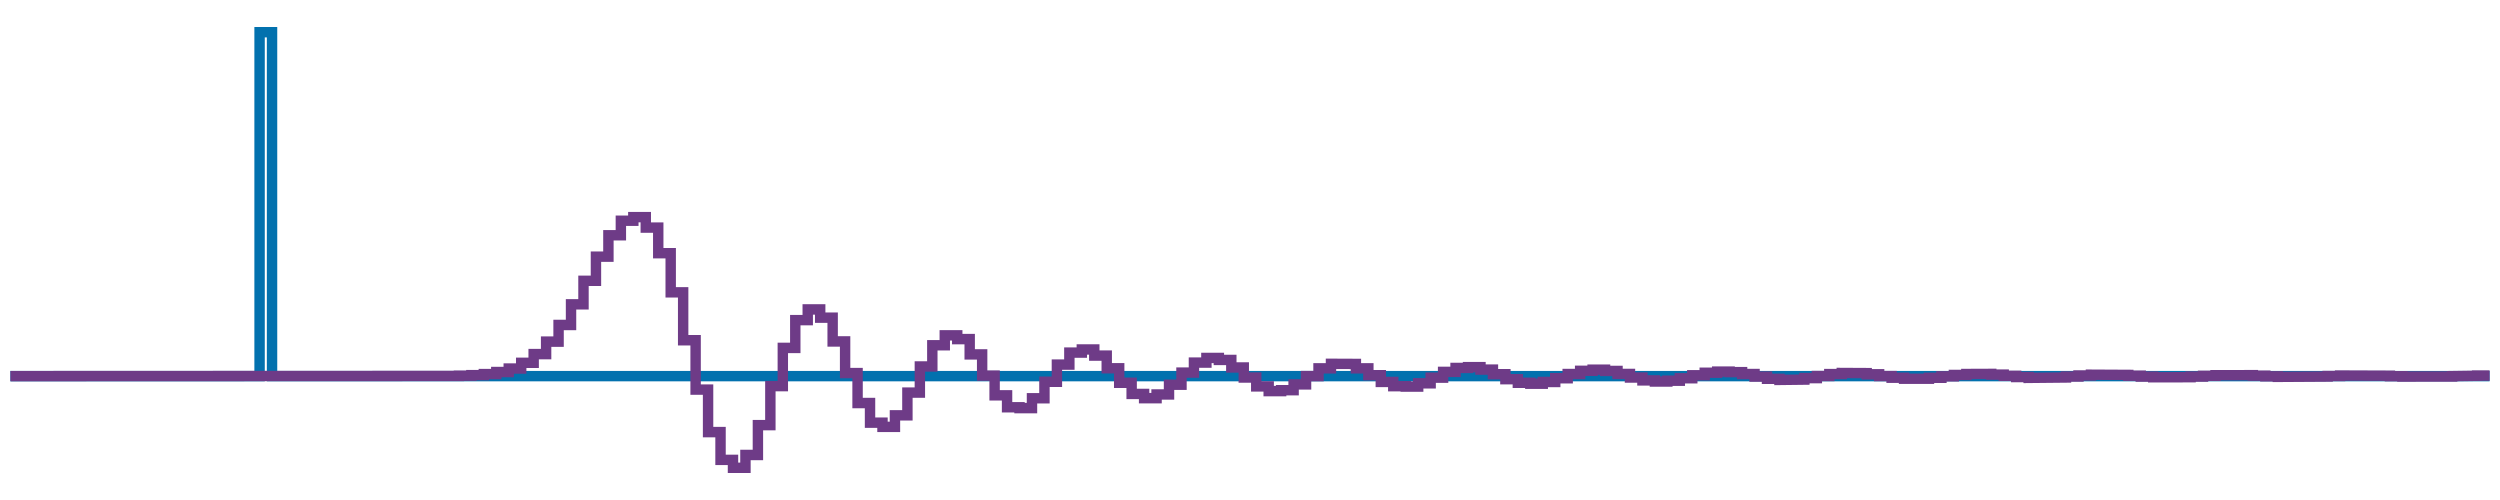
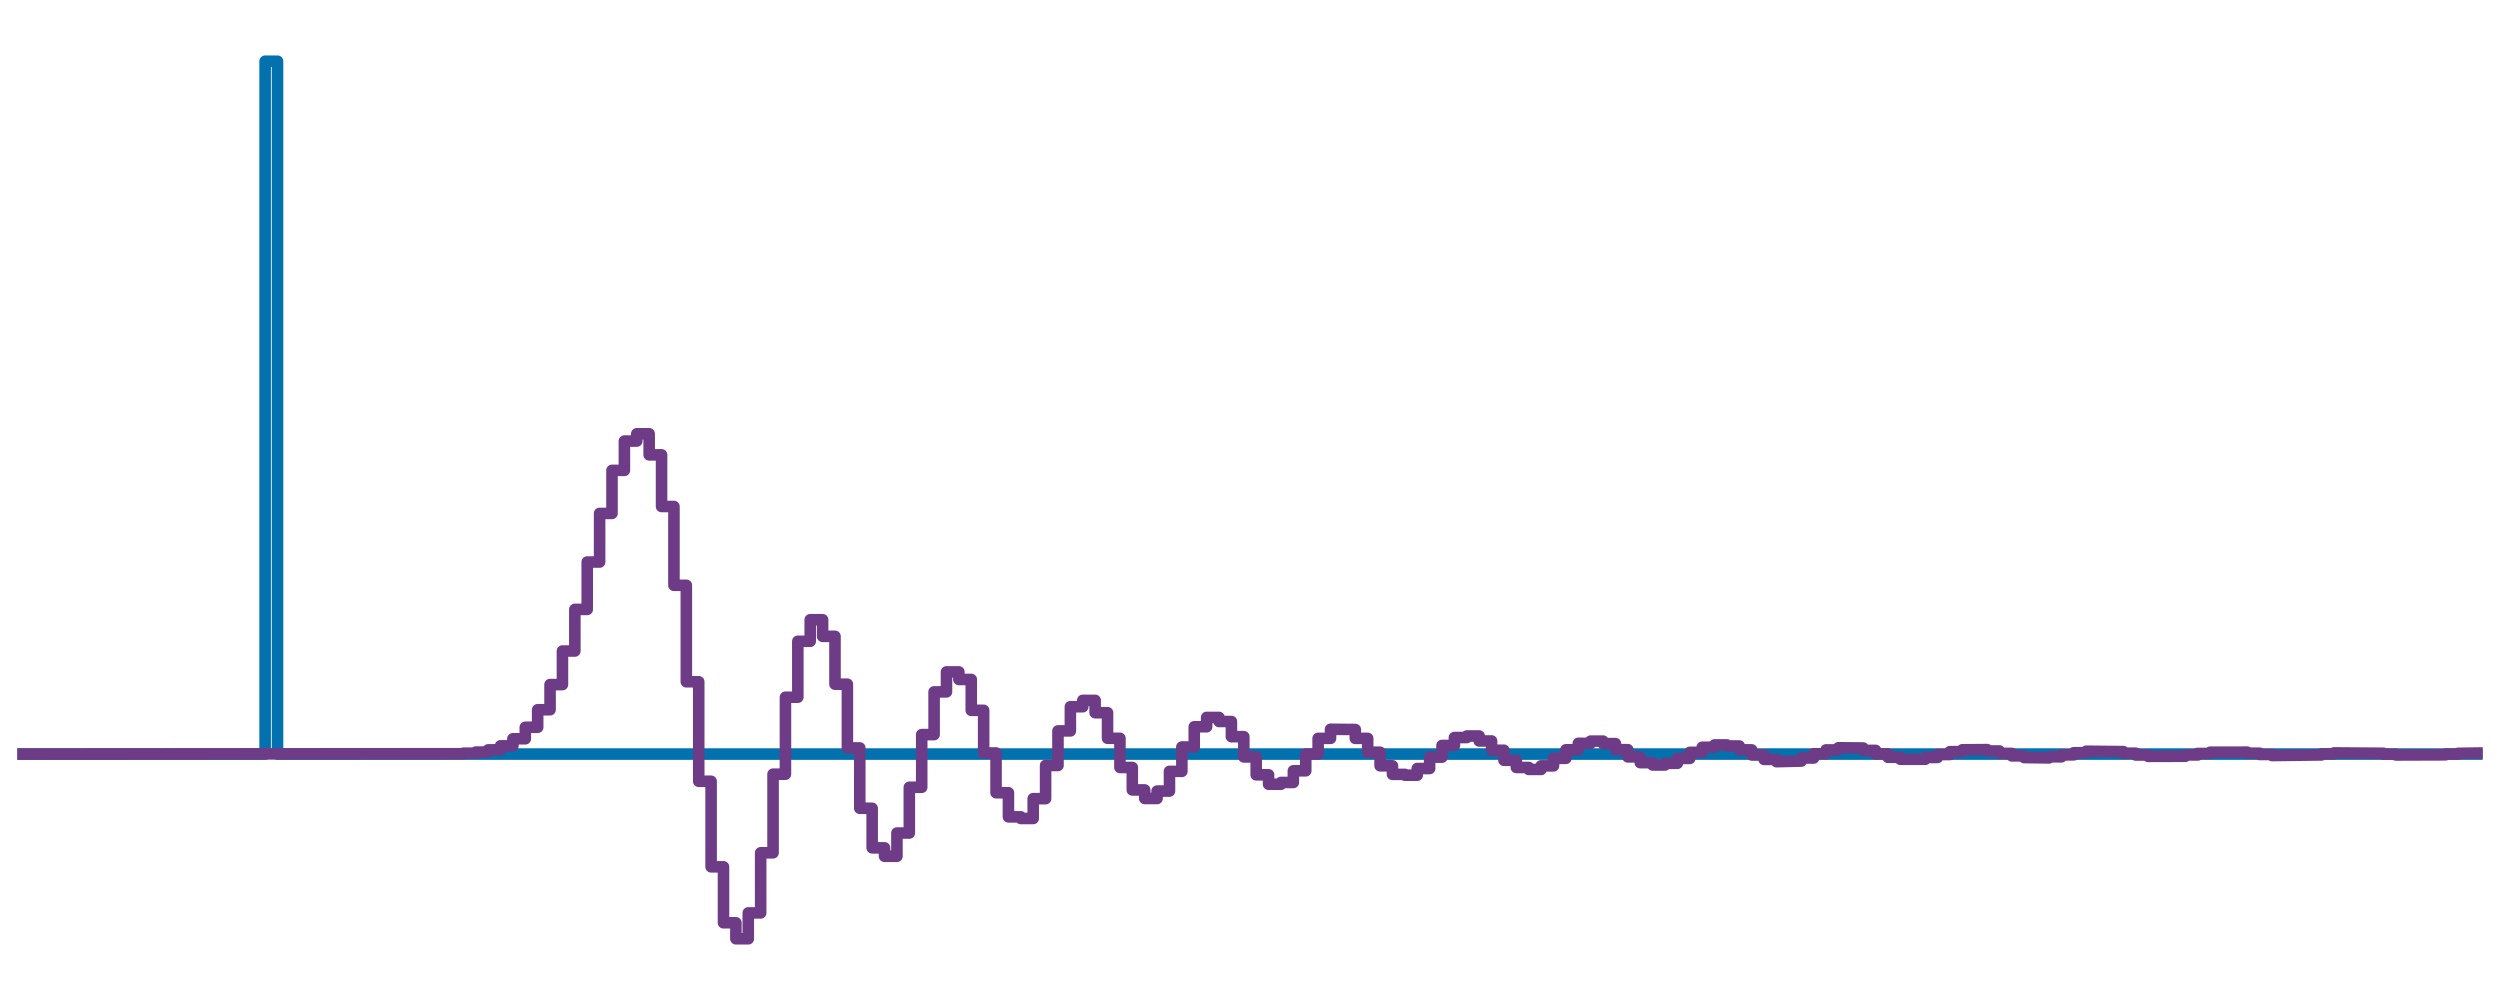
- <svg xmlns="http://www.w3.org/2000/svg" height="144pt" version="1.1" viewBox="0 0 720 144" width="720pt">
+ <svg xmlns="http://www.w3.org/2000/svg" width="432pt" height="172.8pt" viewBox="0 0 432 172.8" version="1.1">
  <defs>
-     <style type="text/css">*{stroke-linecap:butt;stroke-linejoin:round;}</style>
+     <style type="text/css">*{stroke-linejoin: round; stroke-linecap: butt}</style>
  </defs>
  <g id="figure_1">
    <g id="patch_1">
-       <path d="M 0 144  L 720 144  L 720 0  L 0 0  z " style="fill:none;" />
+       <path d="M 0 172.8  L 432 172.8  L 432 0  L 0 0  L 0 172.8  z " style="fill: none" />
    </g>
    <g id="axes_1">
      <g id="patch_2">
-         <path d="M 3 141  L 717 141  L 717 3  L 3 3  z " style="fill:none;" />
+         <path d="M 3 169.8  L 429 169.8  L 429 3  L 3 3  L 3 169.8  z " style="fill: none" />
      </g>
      <g id="matplotlib.axis_1" />
      <g id="matplotlib.axis_2" />
      <g id="line2d_1">
-         <path clip-path="url(#p4155411c2e)" d="M 3 108.324  L 74.759 108.324  L 74.759 9.273  L 78.347 9.273  L 78.347 108.324  L 717 108.324  L 717 108.324  " style="fill:none;stroke:#0271ae;stroke-linejoin:miter;stroke-width:3;" />
+         <path d="M 3 130.304  L 45.814 130.304  L 45.814 10.582  L 47.955 10.582  L 47.955 130.304  L 429 130.304  L 429 130.304  " clip-path="url(#pc2bef405c8)" style="fill: none; stroke: #0271ae; stroke-width: 2; stroke-linecap: round" />
      </g>
      <g id="line2d_2">
-         <path clip-path="url(#p4155411c2e)" d="M 3 108.324  L 132.166 108.27  L 132.166 108.195  L 135.754 108.195  L 135.754 108.037  L 139.342 108.037  L 139.342 107.724  L 142.93 107.724  L 142.93 107.144  L 146.518 107.144  L 146.518 106.136  L 150.106 106.136  L 150.106 104.493  L 153.694 104.493  L 153.694 101.982  L 157.282 101.982  L 157.282 98.389  L 160.869 98.389  L 160.869 93.59  L 164.457 93.59  L 164.457 87.642  L 168.045 87.642  L 168.045 80.868  L 171.633 80.868  L 171.633 73.919  L 175.221 73.919  L 175.221 67.763  L 178.809 67.763  L 178.809 63.574  L 182.397 63.574  L 182.397 62.535  L 185.985 62.535  L 185.985 65.546  L 189.573 65.546  L 189.573 72.928  L 193.161 72.928  L 193.161 84.196  L 196.749 84.196  L 196.749 97.986  L 200.337 97.986  L 200.337 112.212  L 203.925 112.212  L 203.925 124.443  L 207.513 124.443  L 207.513 132.44  L 211.101 132.44  L 211.101 134.727  L 214.689 134.727  L 214.689 131.031  L 218.276 131.031  L 218.276 122.438  L 221.864 122.438  L 221.864 111.2  L 225.452 111.2  L 225.452 100.197  L 229.04 100.197  L 229.04 92.198  L 232.628 92.198  L 232.628 89.118  L 236.216 89.118  L 236.216 91.491  L 239.804 91.491  L 239.804 98.333  L 243.392 98.333  L 243.392 107.445  L 246.98 107.445  L 246.98 116.072  L 250.568 116.072  L 250.568 121.73  L 254.156 121.73  L 254.156 122.934  L 257.744 122.934  L 257.744 119.61  L 261.332 119.61  L 261.332 113.07  L 264.92 113.07  L 264.92 105.54  L 268.508 105.54  L 268.508 99.433  L 272.096 99.433  L 272.096 96.576  L 275.683 96.576  L 275.683 97.659  L 279.271 97.659  L 279.271 102.071  L 282.859 102.071  L 282.859 108.165  L 286.447 108.165  L 286.447 113.85  L 290.035 113.85  L 290.035 117.299  L 293.623 117.299  L 293.623 117.532  L 297.211 117.532  L 297.211 114.697  L 300.799 114.697  L 300.799 109.95  L 304.387 109.95  L 304.387 105.012  L 307.975 105.012  L 307.975 101.556  L 311.563 101.556  L 311.563 100.644  L 315.151 100.644  L 315.151 102.41  L 318.739 102.41  L 318.739 106.067  L 322.327 106.067  L 322.327 110.235  L 325.915 110.235  L 325.915 113.45  L 329.503 113.45  L 329.503 114.672  L 333.09 114.672  L 333.09 113.614  L 336.678 113.614  L 336.678 110.797  L 340.266 110.797  L 340.266 107.314  L 343.854 107.314  L 343.854 104.421  L 347.442 104.421  L 347.442 103.084  L 351.03 103.084  L 351.03 103.666  L 354.618 103.666  L 354.618 105.836  L 358.206 105.836  L 358.206 108.73  L 361.794 108.73  L 361.794 111.289  L 365.382 111.289  L 365.382 112.637  L 368.97 112.637  L 368.97 112.381  L 372.558 112.381  L 372.558 110.715  L 376.146 110.715  L 376.146 108.317  L 379.734 108.317  L 379.734 106.079  L 383.322 106.079  L 383.322 104.778  L 390.497 104.81  L 390.497 106.08  L 394.085 106.08  L 394.085 108.058  L 397.673 108.058  L 397.673 110.001  L 401.261 110.001  L 401.261 111.225  L 404.849 111.225  L 404.849 111.345  L 408.437 111.345  L 408.437 110.39  L 412.025 110.39  L 412.025 108.766  L 415.613 108.766  L 415.613 107.091  L 419.201 107.091  L 419.201 105.962  L 422.789 105.962  L 422.789 105.741  L 426.377 105.741  L 426.377 106.448  L 429.965 106.448  L 429.965 107.774  L 433.553 107.774  L 433.553 109.208  L 437.141 109.208  L 437.141 110.236  L 440.729 110.236  L 440.729 110.52  L 444.317 110.52  L 444.317 110.007  L 447.904 110.007  L 447.904 108.932  L 451.492 108.932  L 451.492 107.712  L 455.08 107.712  L 455.08 106.788  L 458.668 106.788  L 458.668 106.469  L 462.256 106.469  L 462.256 106.829  L 465.844 106.829  L 465.844 107.695  L 469.432 107.695  L 469.432 108.728  L 473.02 108.728  L 473.02 109.55  L 476.608 109.55  L 476.608 109.883  L 480.196 109.883  L 480.196 109.64  L 483.784 109.64  L 483.784 108.946  L 487.372 108.946  L 487.372 108.076  L 490.96 108.076  L 490.96 107.35  L 494.548 107.35  L 494.548 107.018  L 498.136 107.018  L 498.136 107.171  L 501.724 107.171  L 501.724 107.723  L 505.311 107.723  L 505.311 108.453  L 508.899 108.453  L 508.899 109.089  L 512.487 109.089  L 512.487 109.412  L 519.663 109.327  L 519.663 108.891  L 523.251 108.891  L 523.251 108.281  L 526.839 108.281  L 526.839 107.726  L 530.427 107.726  L 530.427 107.42  L 537.603 107.455  L 537.603 107.796  L 541.191 107.796  L 541.191 108.303  L 544.779 108.303  L 544.779 108.784  L 548.367 108.784  L 548.367 109.07  L 555.543 109.072  L 555.543 108.808  L 559.131 108.808  L 559.131 108.389  L 562.718 108.389  L 562.718 107.974  L 566.306 107.974  L 566.306 107.71  L 573.482 107.682  L 573.482 107.884  L 577.07 107.884  L 577.07 108.229  L 580.658 108.229  L 580.658 108.586  L 584.246 108.586  L 584.246 108.826  L 595.01 108.72  L 595.01 108.437  L 598.598 108.437  L 598.598 108.132  L 602.186 108.132  L 602.186 107.915  L 612.95 107.97  L 612.95 108.201  L 616.538 108.201  L 616.538 108.46  L 620.125 108.46  L 620.125 108.654  L 630.889 108.638  L 630.889 108.451  L 634.477 108.451  L 634.477 108.23  L 638.065 108.23  L 638.065 108.058  L 648.829 108.047  L 648.829 108.198  L 652.417 108.198  L 652.417 108.384  L 656.005 108.384  L 656.005 108.536  L 670.357 108.446  L 670.357 108.289  L 673.945 108.289  L 673.945 108.155  L 688.296 108.208  L 688.296 108.339  L 691.884 108.339  L 691.884 108.456  L 706.236 108.432  L 706.236 108.323  L 713.412 108.221  L 713.412 108.162  L 717 108.162  L 717 108.165  " style="fill:none;stroke:#6e3b87;stroke-linejoin:miter;stroke-width:3;" />
+         <path d="M 3 130.304  L 80.065 130.239  L 80.065 130.149  L 82.206 130.149  L 82.206 129.958  L 84.347 129.958  L 84.347 129.58  L 86.488 129.58  L 86.488 128.879  L 88.628 128.879  L 88.628 127.66  L 90.769 127.66  L 90.769 125.674  L 92.91 125.674  L 92.91 122.639  L 95.05 122.639  L 95.05 118.296  L 97.191 118.296  L 97.191 112.496  L 99.332 112.496  L 99.332 105.306  L 101.472 105.306  L 101.472 97.119  L 103.613 97.119  L 103.613 88.72  L 105.754 88.72  L 105.754 81.278  L 107.895 81.278  L 107.895 76.216  L 110.035 76.216  L 110.035 74.96  L 112.176 74.96  L 112.176 78.599  L 114.317 78.599  L 114.317 87.522  L 116.457 87.522  L 116.457 101.141  L 118.598 101.141  L 118.598 117.809  L 120.739 117.809  L 120.739 135.004  L 122.88 135.004  L 122.88 149.788  L 125.02 149.788  L 125.02 159.453  L 127.161 159.453  L 127.161 162.218  L 129.302 162.218  L 129.302 157.75  L 131.442 157.75  L 131.442 147.364  L 133.583 147.364  L 133.583 133.78  L 135.724 133.78  L 135.724 120.481  L 137.864 120.481  L 137.864 110.814  L 140.005 110.814  L 140.005 107.091  L 142.146 107.091  L 142.146 109.959  L 144.287 109.959  L 144.287 118.228  L 146.427 118.228  L 146.427 129.242  L 148.568 129.242  L 148.568 139.67  L 150.709 139.67  L 150.709 146.509  L 152.849 146.509  L 152.849 147.963  L 154.99 147.963  L 154.99 143.947  L 157.131 143.947  L 157.131 136.041  L 159.271 136.041  L 159.271 126.94  L 161.412 126.94  L 161.412 119.558  L 163.553 119.558  L 163.553 116.105  L 165.694 116.105  L 165.694 117.414  L 167.834 117.414  L 167.834 122.746  L 169.975 122.746  L 169.975 130.112  L 172.116 130.112  L 172.116 136.984  L 174.256 136.984  L 174.256 141.152  L 176.397 141.152  L 176.397 141.434  L 178.538 141.434  L 178.538 138.008  L 180.678 138.008  L 180.678 132.27  L 182.819 132.27  L 182.819 126.302  L 184.96 126.302  L 184.96 122.124  L 187.101 122.124  L 187.101 121.022  L 189.241 121.022  L 189.241 123.157  L 191.382 123.157  L 191.382 127.577  L 193.523 127.577  L 193.523 132.615  L 195.663 132.615  L 195.663 136.501  L 197.804 136.501  L 197.804 137.977  L 199.945 137.977  L 199.945 136.699  L 202.085 136.699  L 202.085 133.293  L 204.226 133.293  L 204.226 129.084  L 206.367 129.084  L 206.367 125.587  L 208.508 125.587  L 208.508 123.971  L 210.648 123.971  L 210.648 124.674  L 212.789 124.674  L 212.789 127.297  L 214.93 127.297  L 214.93 130.796  L 217.07 130.796  L 217.07 133.888  L 219.211 133.888  L 219.211 135.518  L 221.352 135.518  L 221.352 135.208  L 223.492 135.208  L 223.492 133.195  L 225.633 133.195  L 225.633 130.297  L 227.774 130.297  L 227.774 127.591  L 229.915 127.591  L 229.915 126.018  L 234.196 126.058  L 234.196 127.592  L 236.337 127.592  L 236.337 129.983  L 238.477 129.983  L 238.477 132.331  L 240.618 132.331  L 240.618 133.811  L 242.759 133.811  L 242.759 133.956  L 244.899 133.956  L 244.899 132.801  L 247.04 132.801  L 247.04 130.839  L 249.181 130.839  L 249.181 128.815  L 251.322 128.815  L 251.322 127.449  L 253.462 127.449  L 253.462 127.182  L 255.603 127.182  L 255.603 128.038  L 257.744 128.038  L 257.744 129.64  L 259.884 129.64  L 259.884 131.373  L 262.025 131.373  L 262.025 132.615  L 264.166 132.615  L 264.166 132.958  L 266.306 132.958  L 266.306 132.339  L 268.447 132.339  L 268.447 131.04  L 270.588 131.04  L 270.588 129.564  L 272.729 129.564  L 272.729 128.448  L 274.869 128.448  L 274.869 128.062  L 277.01 128.062  L 277.01 128.497  L 279.151 128.497  L 279.151 129.545  L 281.291 129.545  L 281.291 130.793  L 283.432 130.793  L 283.432 131.787  L 285.573 131.787  L 285.573 132.189  L 287.713 132.189  L 287.713 131.896  L 289.854 131.896  L 289.854 131.056  L 291.995 131.056  L 291.995 130.005  L 294.136 130.005  L 294.136 129.128  L 296.276 129.128  L 296.276 128.726  L 298.417 128.726  L 298.417 128.911  L 300.558 128.911  L 300.558 129.578  L 302.698 129.578  L 302.698 130.461  L 304.839 130.461  L 304.839 131.23  L 306.98 131.23  L 306.98 131.62  L 311.261 131.517  L 311.261 130.99  L 313.402 130.99  L 313.402 130.253  L 315.543 130.253  L 315.543 129.582  L 317.683 129.582  L 317.683 129.212  L 321.965 129.254  L 321.965 129.667  L 324.105 129.667  L 324.105 130.279  L 326.246 130.279  L 326.246 130.861  L 328.387 130.861  L 328.387 131.207  L 332.668 131.209  L 332.668 130.89  L 334.809 130.89  L 334.809 130.383  L 336.95 130.383  L 336.95 129.881  L 339.09 129.881  L 339.09 129.563  L 343.372 129.529  L 343.372 129.773  L 345.512 129.773  L 345.512 130.19  L 347.653 130.19  L 347.653 130.621  L 349.794 130.621  L 349.794 130.911  L 354.075 130.967  L 354.075 130.783  L 356.216 130.783  L 356.216 130.441  L 358.357 130.441  L 358.357 130.072  L 360.497 130.072  L 360.497 129.81  L 366.919 129.877  L 366.919 130.155  L 369.06 130.155  L 369.06 130.469  L 371.201 130.469  L 371.201 130.704  L 377.623 130.684  L 377.623 130.458  L 379.764 130.458  L 379.764 130.192  L 381.904 130.192  L 381.904 129.983  L 388.326 129.97  L 388.326 130.152  L 390.467 130.152  L 390.467 130.377  L 392.608 130.377  L 392.608 130.561  L 401.171 130.452  L 401.171 130.263  L 403.311 130.263  L 403.311 130.101  L 411.874 130.164  L 411.874 130.322  L 414.015 130.322  L 414.015 130.464  L 422.578 130.435  L 422.578 130.303  L 424.718 130.303  L 424.718 130.18  L 429 130.109  L 429 130.112  " clip-path="url(#pc2bef405c8)" style="fill: none; stroke: #6e3b87; stroke-width: 2; stroke-linecap: round" />
      </g>
    </g>
  </g>
  <defs>
-     <clipPath id="p4155411c2e">
-       <rect height="138" width="714" x="3" y="3" />
+     <clipPath id="pc2bef405c8">
+       <rect x="3" y="3" width="426" height="166.8" />
    </clipPath>
  </defs>
</svg>
